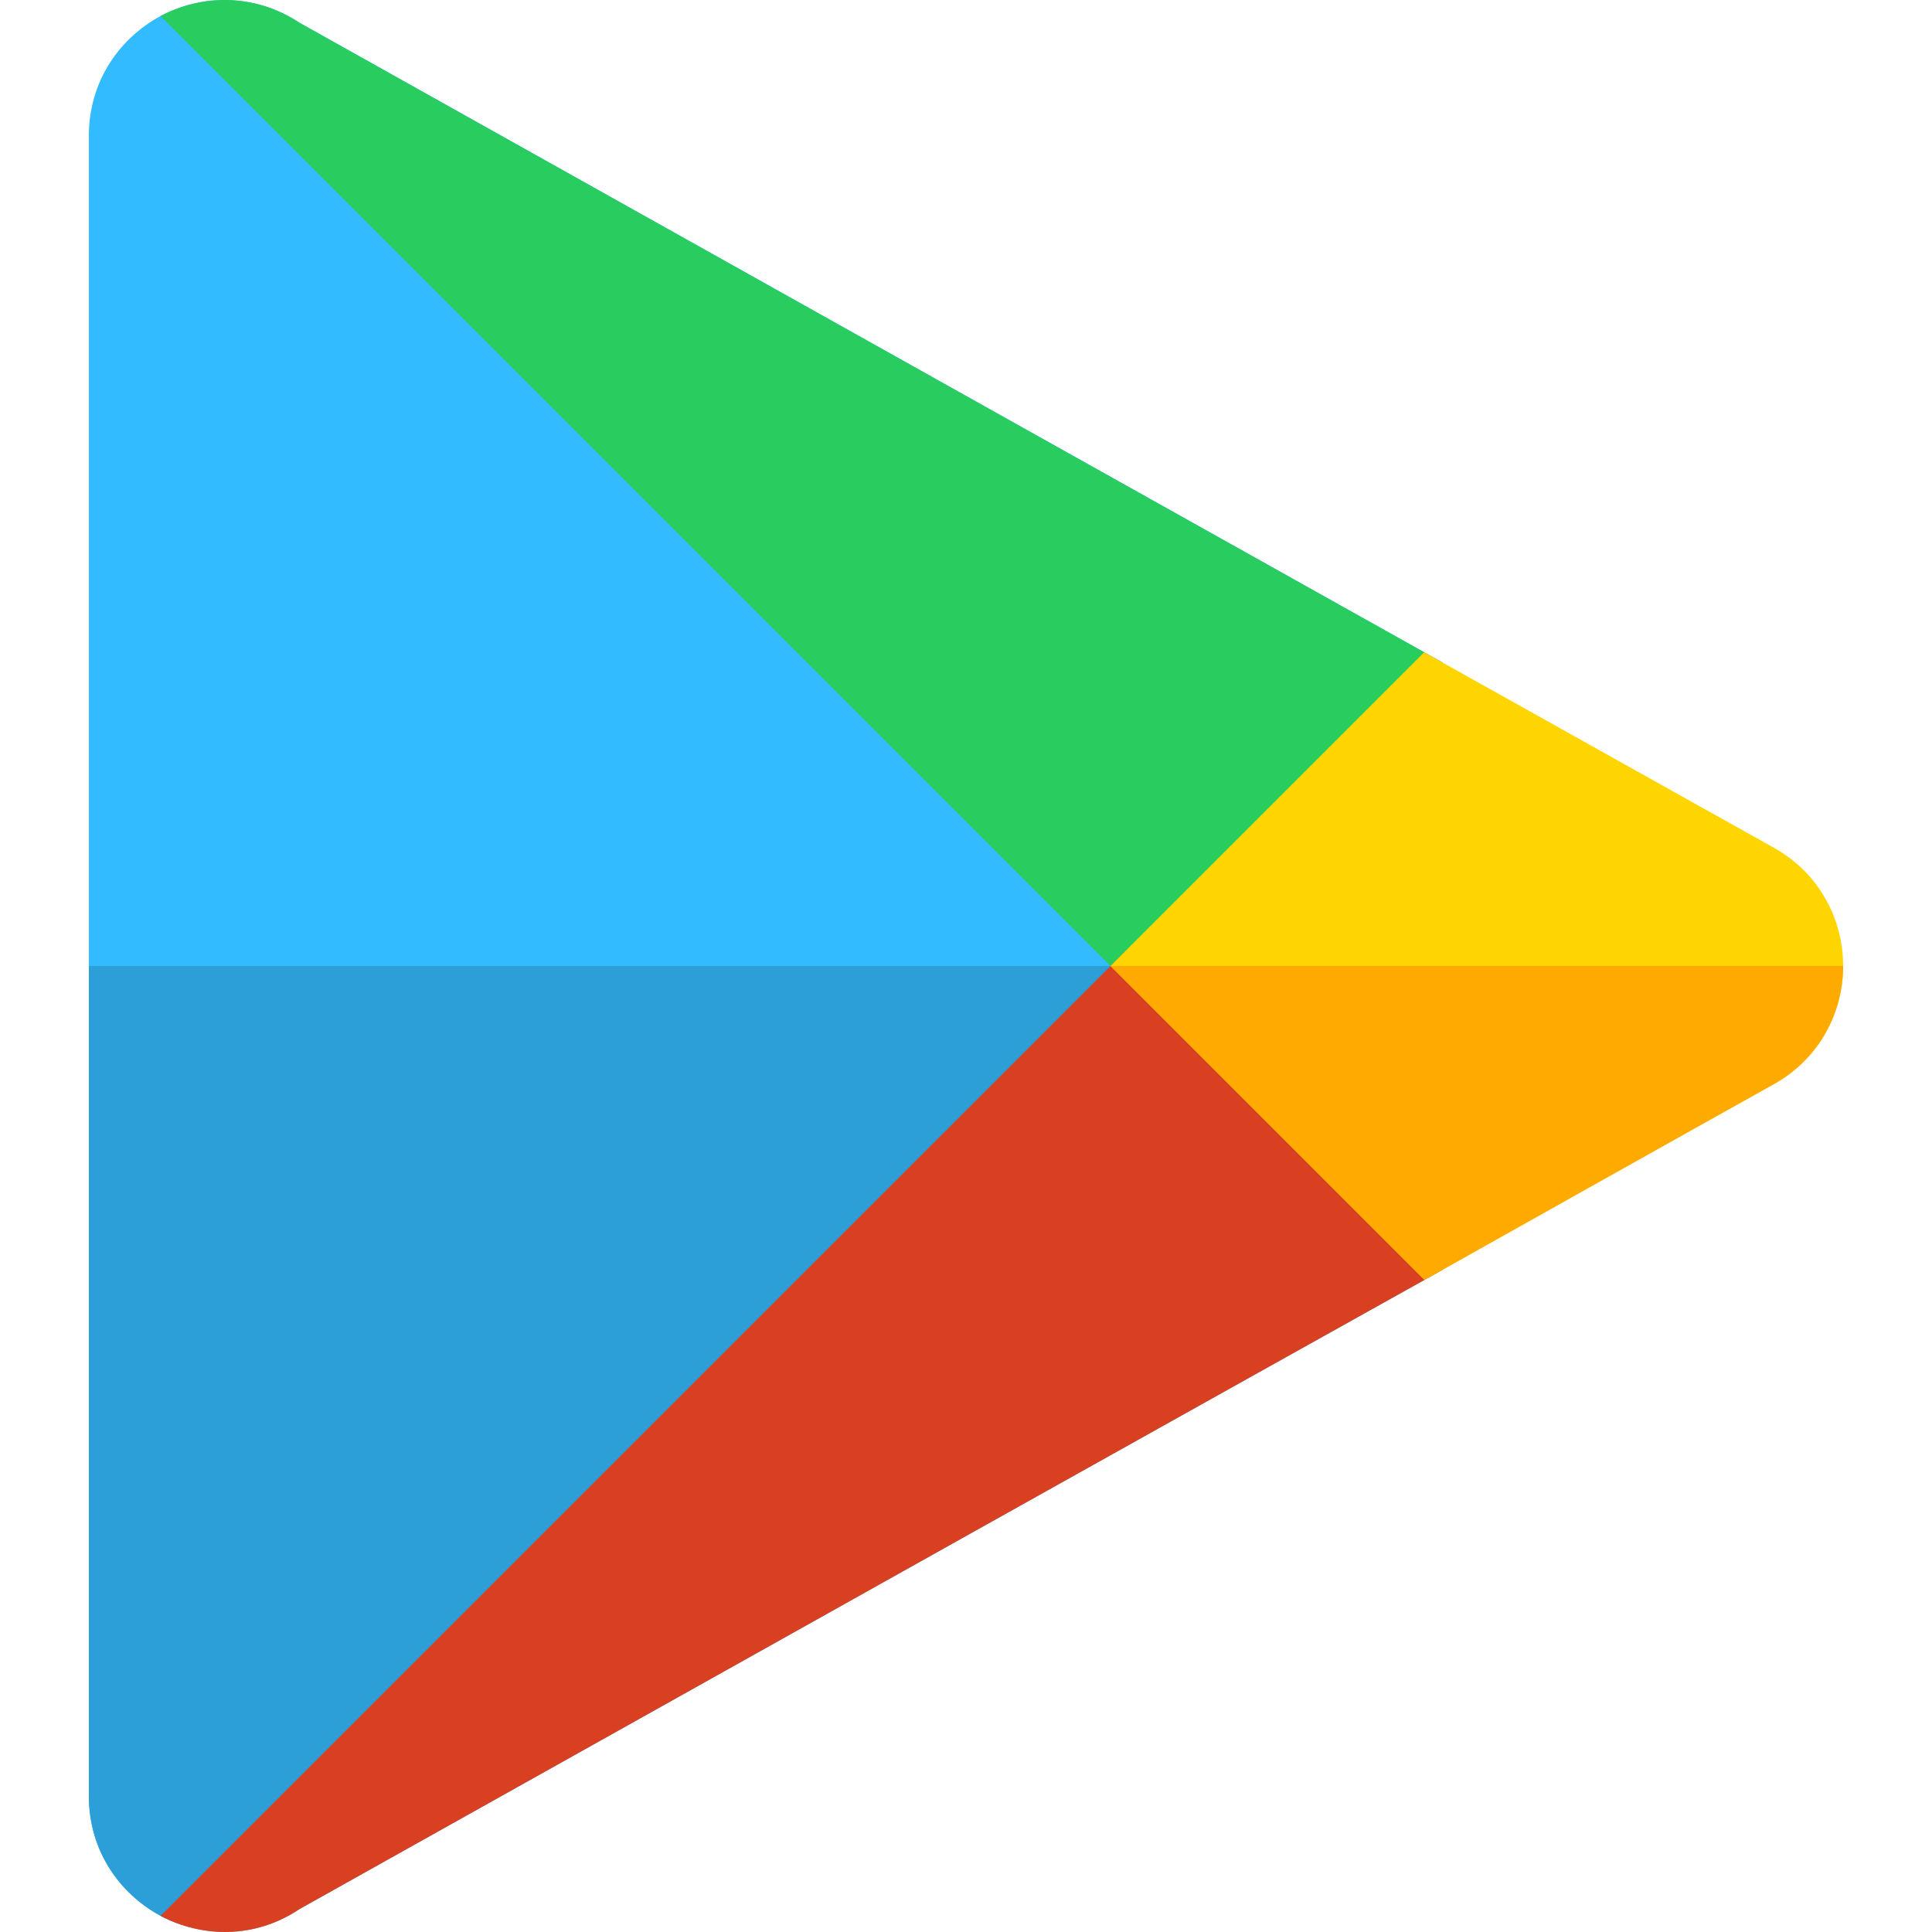
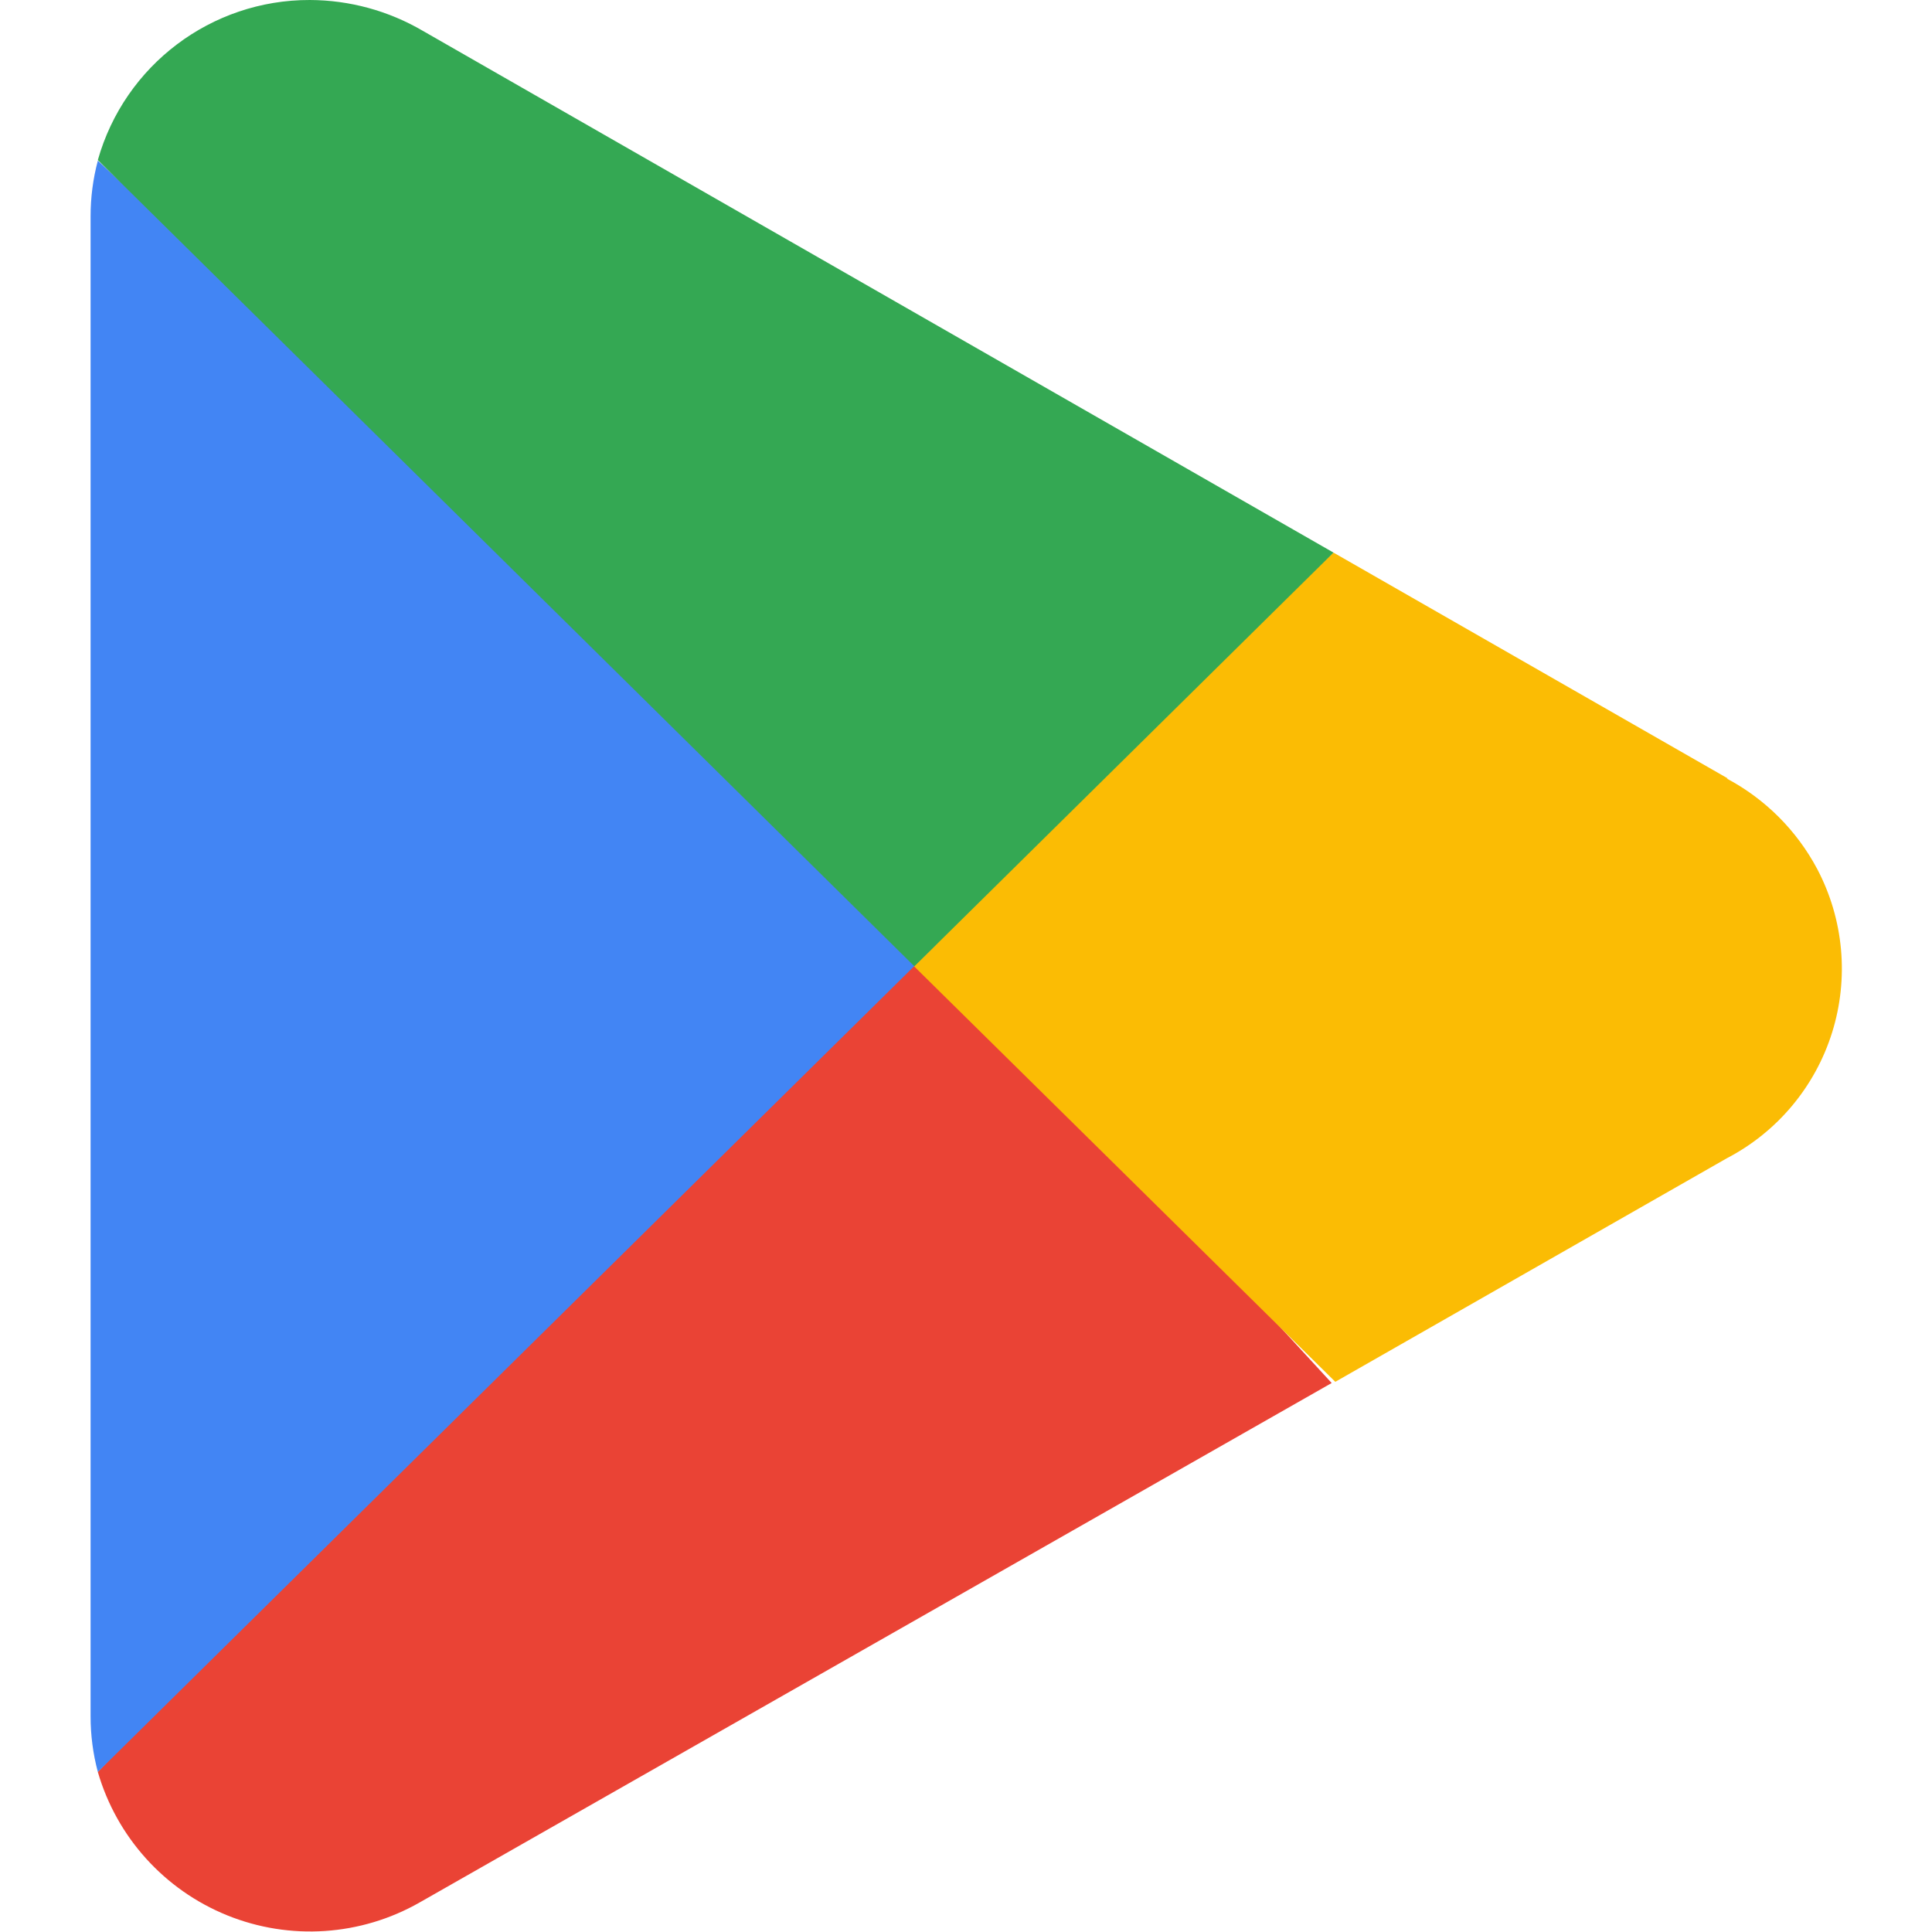
- <svg xmlns="http://www.w3.org/2000/svg" height="800px" width="800px" version="1.1" id="Layer_1" viewBox="0 0 511.999 511.999" xml:space="preserve">
-   <g>
-     <path style="fill:#32BBFF;" d="M382.369,175.623C322.891,142.356,227.427,88.937,79.355,6.028   C69.372-0.565,57.886-1.429,47.962,1.93l254.05,254.05L382.369,175.623z" />
-     <path style="fill:#32BBFF;" d="M47.962,1.93c-1.86,0.63-3.67,1.39-5.401,2.308C31.602,10.166,23.549,21.573,23.549,36v439.96   c0,14.427,8.052,25.834,19.012,31.761c1.728,0.917,3.537,1.68,5.395,2.314L302.012,255.98L47.962,1.93z" />
-     <path style="fill:#32BBFF;" d="M302.012,255.98L47.956,510.035c9.927,3.384,21.413,2.586,31.399-4.103   c143.598-80.41,237.986-133.196,298.152-166.746c1.675-0.941,3.316-1.861,4.938-2.772L302.012,255.98z" />
-   </g>
-   <path style="fill:#2C9FD9;" d="M23.549,255.98v219.98c0,14.427,8.052,25.834,19.012,31.761c1.728,0.917,3.537,1.68,5.395,2.314  L302.012,255.98H23.549z" />
-   <path style="fill:#29CC5E;" d="M79.355,6.028C67.5-1.8,53.52-1.577,42.561,4.239l255.595,255.596l84.212-84.212  C322.891,142.356,227.427,88.937,79.355,6.028z" />
-   <path style="fill:#D93F21;" d="M298.158,252.126L42.561,507.721c10.96,5.815,24.939,6.151,36.794-1.789  c143.598-80.41,237.986-133.196,298.152-166.746c1.675-0.941,3.316-1.861,4.938-2.772L298.158,252.126z" />
-   <path style="fill:#FFD500;" d="M488.45,255.98c0-12.19-6.151-24.492-18.342-31.314c0,0-22.799-12.721-92.682-51.809l-83.123,83.123  l83.204,83.205c69.116-38.807,92.6-51.892,92.6-51.892C482.299,280.472,488.45,268.17,488.45,255.98z" />
-   <path style="fill:#FFAA00;" d="M470.108,287.294c12.191-6.822,18.342-19.124,18.342-31.314H294.303l83.204,83.205  C446.624,300.379,470.108,287.294,470.108,287.294z" />
+ <svg xmlns="http://www.w3.org/2000/svg" viewBox="-1.5 0 31.99 31.99">
+   <path d="M13.54 15.28.12 29.34a3.66 3.66 0 0 0 5.33 2.16l15.1-8.6Z" fill="#ea4335" />
+   <path d="m27.11 12.89-6.53-3.74-7.35 6.45 7.38 7.28 6.48-3.7a3.54 3.54 0 0 0 1.5-4.79 3.62 3.62 0 0 0-1.5-1.5z" fill="#fbbc04" />
+   <path d="M.12 2.66a3.57 3.570 0 0 0-.12.92v24.84a3.57 3.57 0 0 0 .12.92L14 15.64Z" fill="#4285f4" />
+   <path d="m13.64 16 6.94-6.85L5.5.51A3.73 3.73 0 0 0 3.63 0 3.64 3.64 0 0 0 .12 2.65Z" fill="#34a853" />
</svg>
